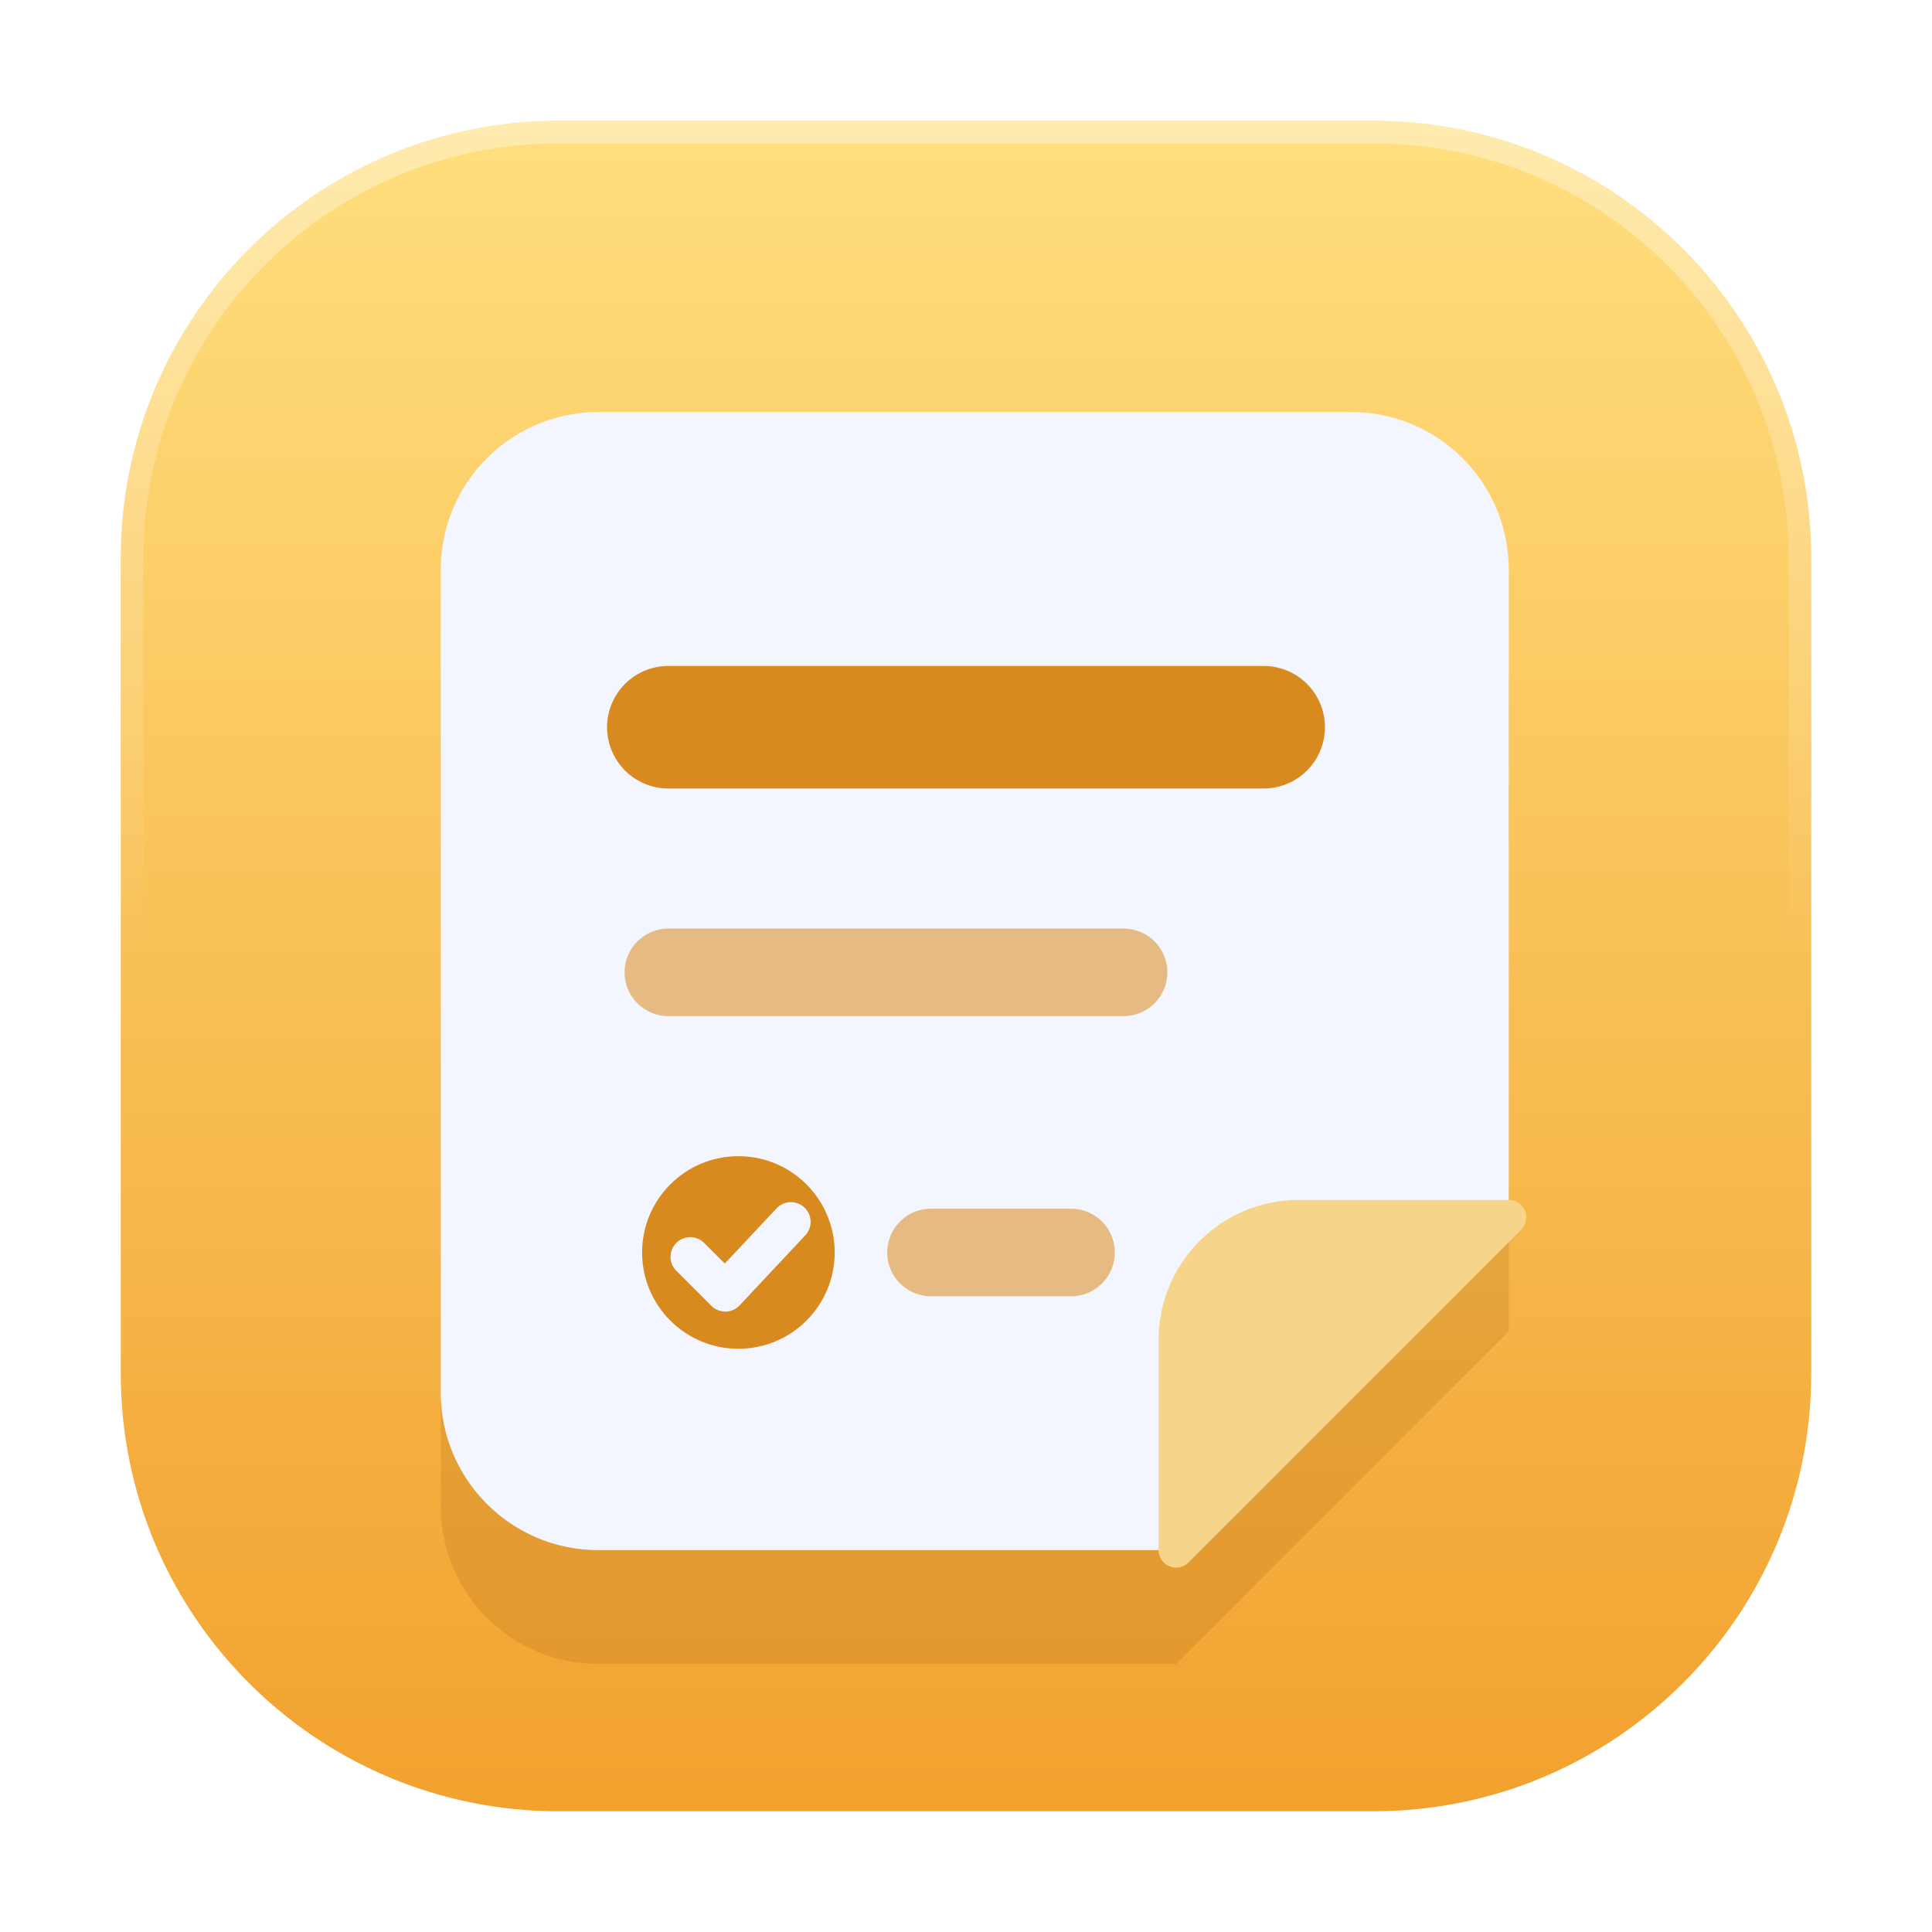
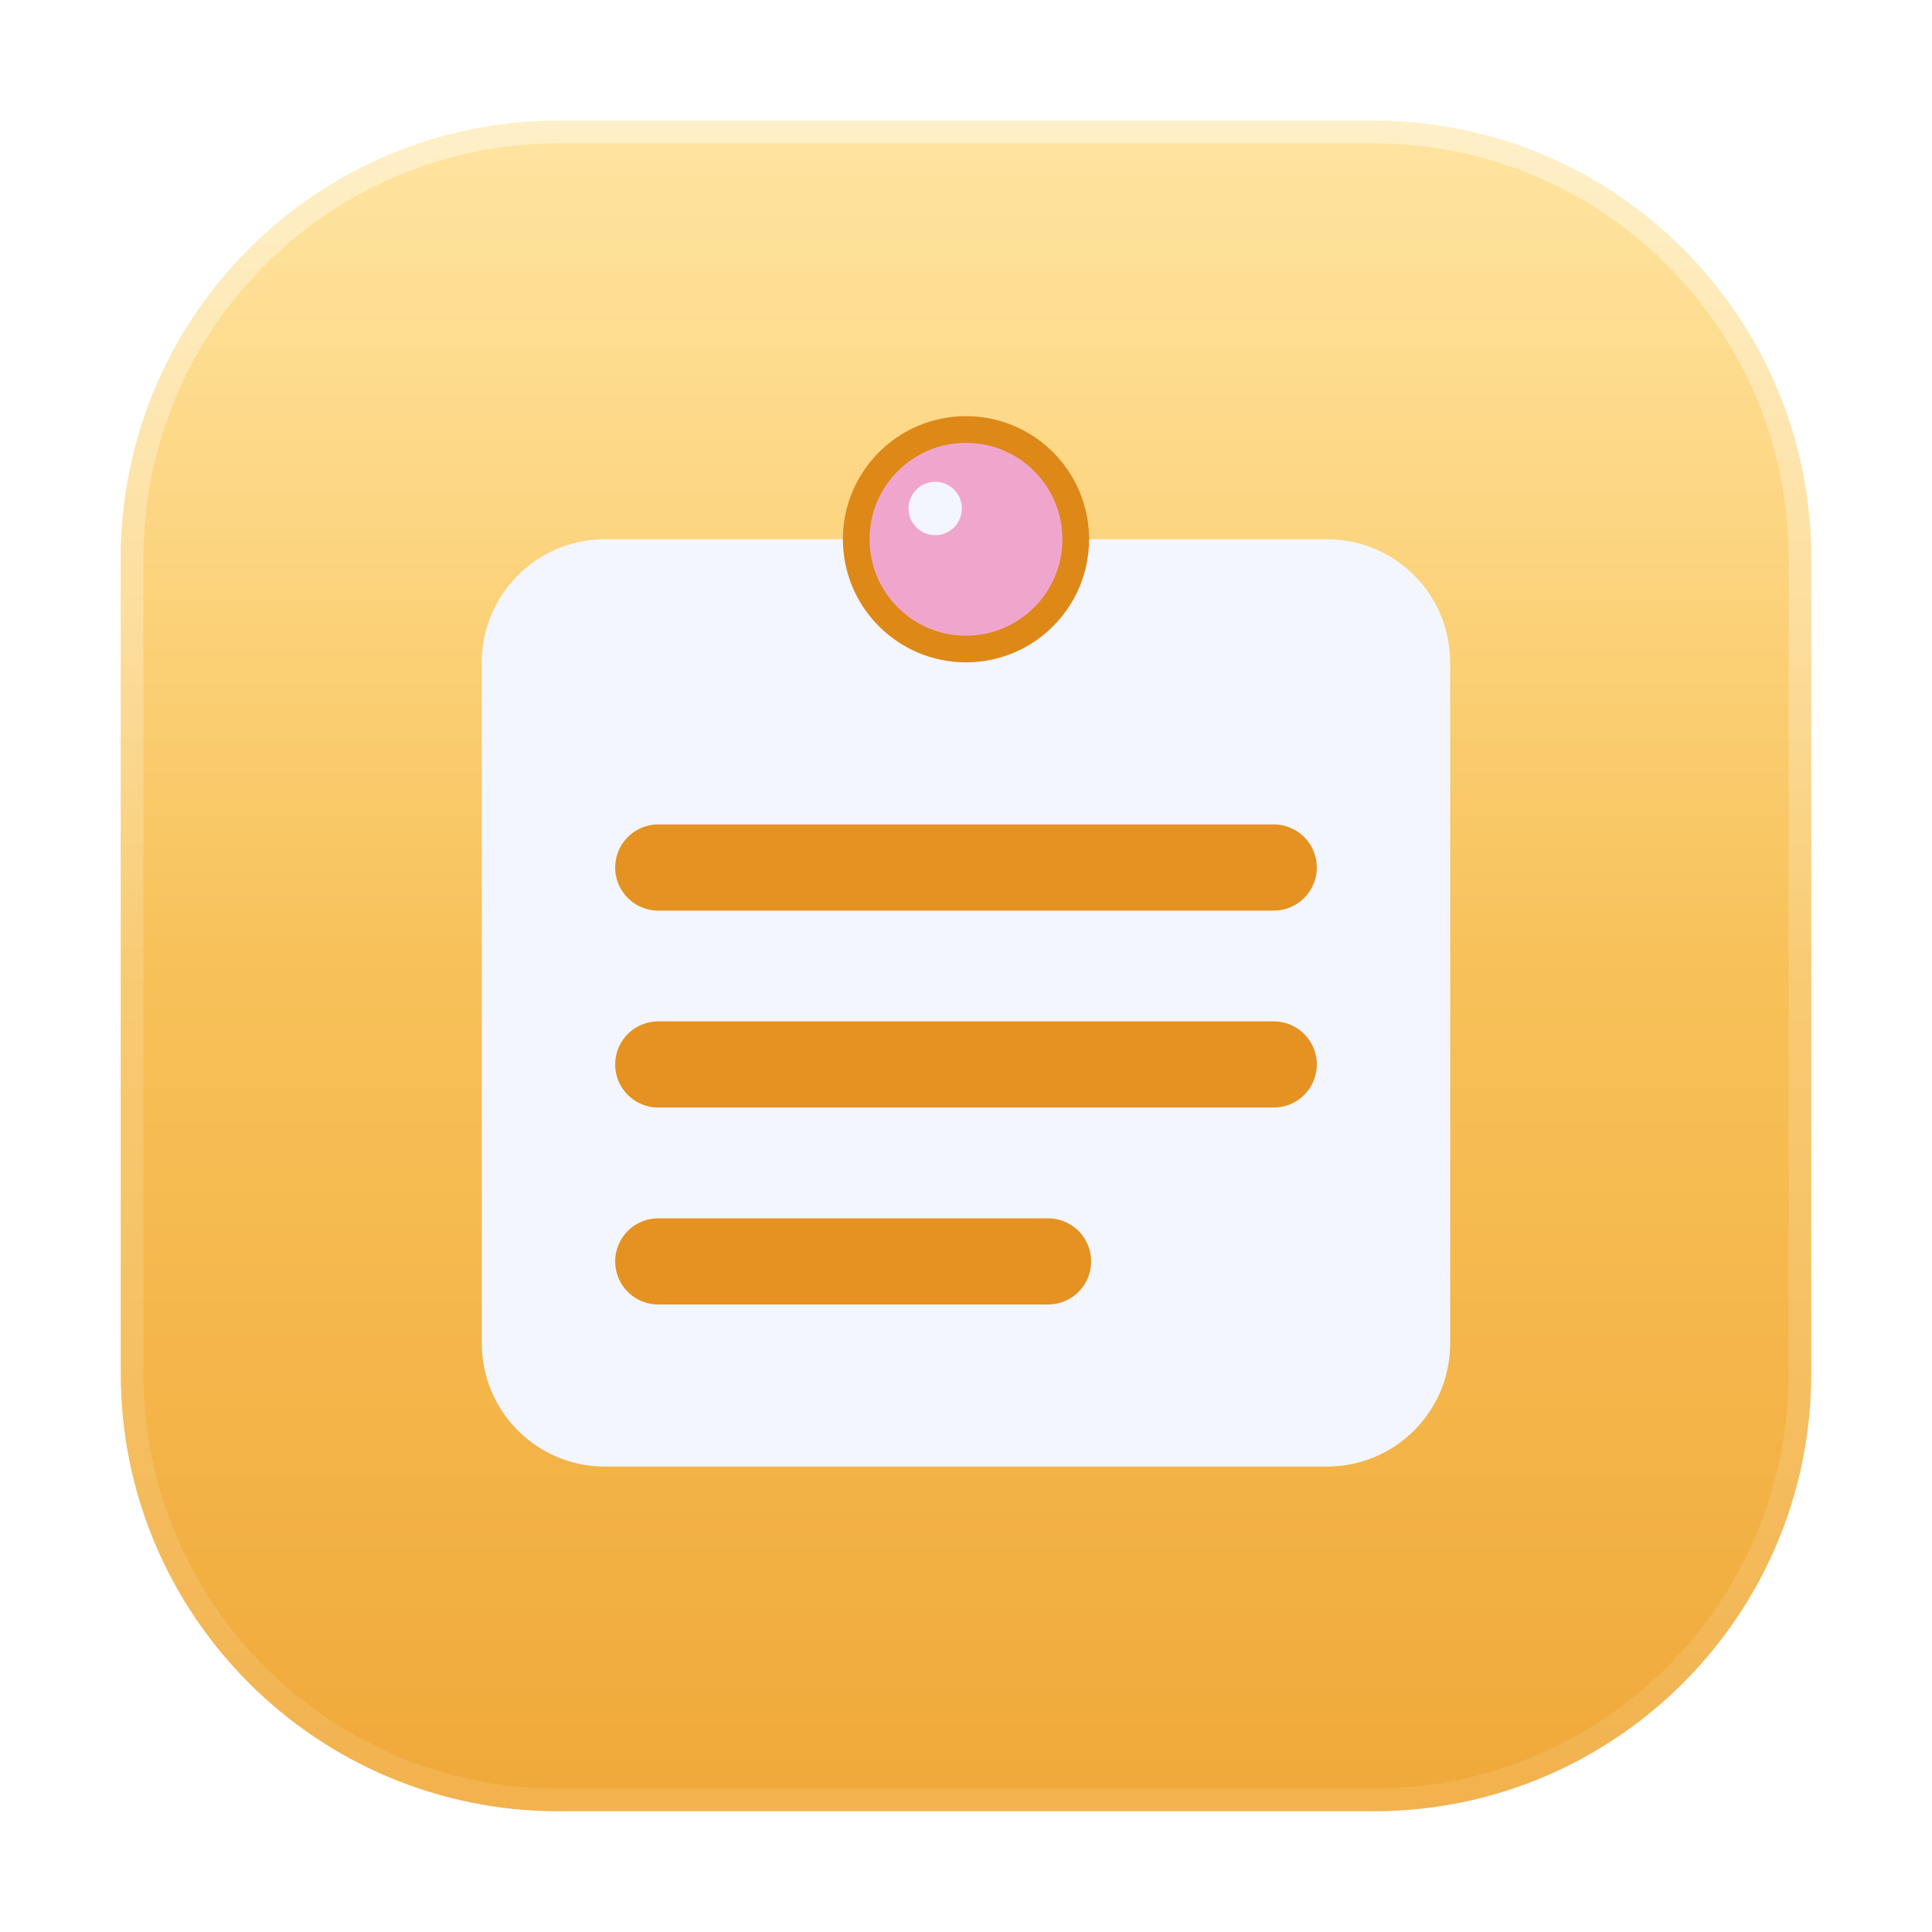
<svg xmlns="http://www.w3.org/2000/svg" viewBox="0 0 256 256">
  <defs>
-     <linearGradient id="g-notas" x1="0" y1="0" x2="0" y2="1">
-       <stop offset="0" stop-color="#FFDF7E" />
-       <stop offset="1" stop-color="#F2A12E" />
+     <linearGradient id="g-notas" gradientUnits="userSpaceOnUse" x1="0" y1="16" x2="0" y2="240">
+       <stop offset="0" stop-color="#FFD978" />
+       <stop offset="1" stop-color="#F0A93A" />
    </linearGradient>
-     <linearGradient id="b-notas" x1="0" y1="0" x2="0" y2="1">
-       <stop offset="0" stop-color="#FFFFFF" stop-opacity=".38" />
-       <stop offset=".5" stop-color="#FFFFFF" stop-opacity="0" />
+     <linearGradient id="v-notas" gradientUnits="userSpaceOnUse" x1="0" y1="16" x2="0" y2="128">
+       <stop offset="0" stop-color="#FFFFFF" stop-opacity=".3" />
+       <stop offset="1" stop-color="#FFFFFF" stop-opacity="0" />
+     </linearGradient>
+     <linearGradient id="b-notas" gradientUnits="userSpaceOnUse" x1="0" y1="16" x2="0" y2="240">
+       <stop offset="0" stop-color="#FFFFFF" stop-opacity=".42" />
+       <stop offset=".5" stop-color="#FFFFFF" stop-opacity=".16" />
+       <stop offset="1" stop-color="#FFFFFF" stop-opacity=".1" />
+     </linearGradient>
+     <linearGradient id="f-notas" gradientUnits="userSpaceOnUse" x1="0" y1="100.0" x2="0" y2="924.0">
+       <stop offset="0" stop-color="#FFD978" />
+       <stop offset="1" stop-color="#F0A93A" />
    </linearGradient>
  </defs>
  <rect x="16" y="16" width="224" height="224" rx="58" fill="url(#g-notas)" />
+   <path d="M16 128 V74 A58 58 0 0 1 74 16 H182 A58 58 0 0 1 240 74 V128 Z" fill="url(#v-notas)" />
  <rect x="17.5" y="17.5" width="221" height="221" rx="56.5" fill="none" stroke="url(#b-notas)" stroke-width="3" />
-   <g transform="translate(128 130) scale(1.16) translate(-128 -129)">
-     <path d="M86 70 h86 a18 18 0 0 1 18 18 v74 l-38 38 h-66 a18 18 0 0 1 -18 -18 v-94 a18 18 0 0 1 18 -18 z" fill="#8A4B00" opacity=".16" transform="translate(0 7)" />
-     <path d="M86 64 h86 a18 18 0 0 1 18 18 v74 l-38 38 h-66 a18 18 0 0 1 -18 -18 v-94 a18 18 0 0 1 18 -18 z" fill="#F4F6FF" />
-     <path d="M190 156 h-24 a14 14 0 0 0 -14 14 v24 z" fill="#F6D48A" stroke="#F6D48A" stroke-width="4" stroke-linejoin="round" stroke-linecap="round" />
-     <path d="M94 100 h68" stroke="#D98A1E" stroke-width="14" stroke-linejoin="round" stroke-linecap="round" />
-     <path d="M94 128 h52" stroke="#D98A1E" stroke-opacity=".55" stroke-width="10" stroke-linejoin="round" stroke-linecap="round" />
-     <circle cx="102" cy="160" r="11" fill="#D98A1E" />
-     <path d="M96.5 160.5 l4 4 l7.5 -8" fill="none" stroke="#F4F6FF" stroke-width="4.5" stroke-linejoin="round" stroke-linecap="round" />
-     <path d="M124 160 h16" stroke="#D98A1E" stroke-opacity=".55" stroke-width="10" stroke-linejoin="round" stroke-linecap="round" />
+   <g transform="matrix(0.27184 0 0 0.27184 -11.184 -11.184)">
+     <rect x="276" y="304" width="472" height="452" rx="60" fill="#F4F6FF" />
+     <path d="M362 464 H662 M362 560 H662 M362 656 H552" fill="none" stroke="#E59222" stroke-width="42" stroke-linejoin="round" stroke-linecap="round" />
+     <circle cx="512" cy="304" r="60" fill="#DE8818" />
+     <circle cx="512" cy="304" r="47" fill="#F0A6CC" />
+     <circle cx="497" cy="289" r="13" fill="#F4F6FF" />
  </g>
</svg>
